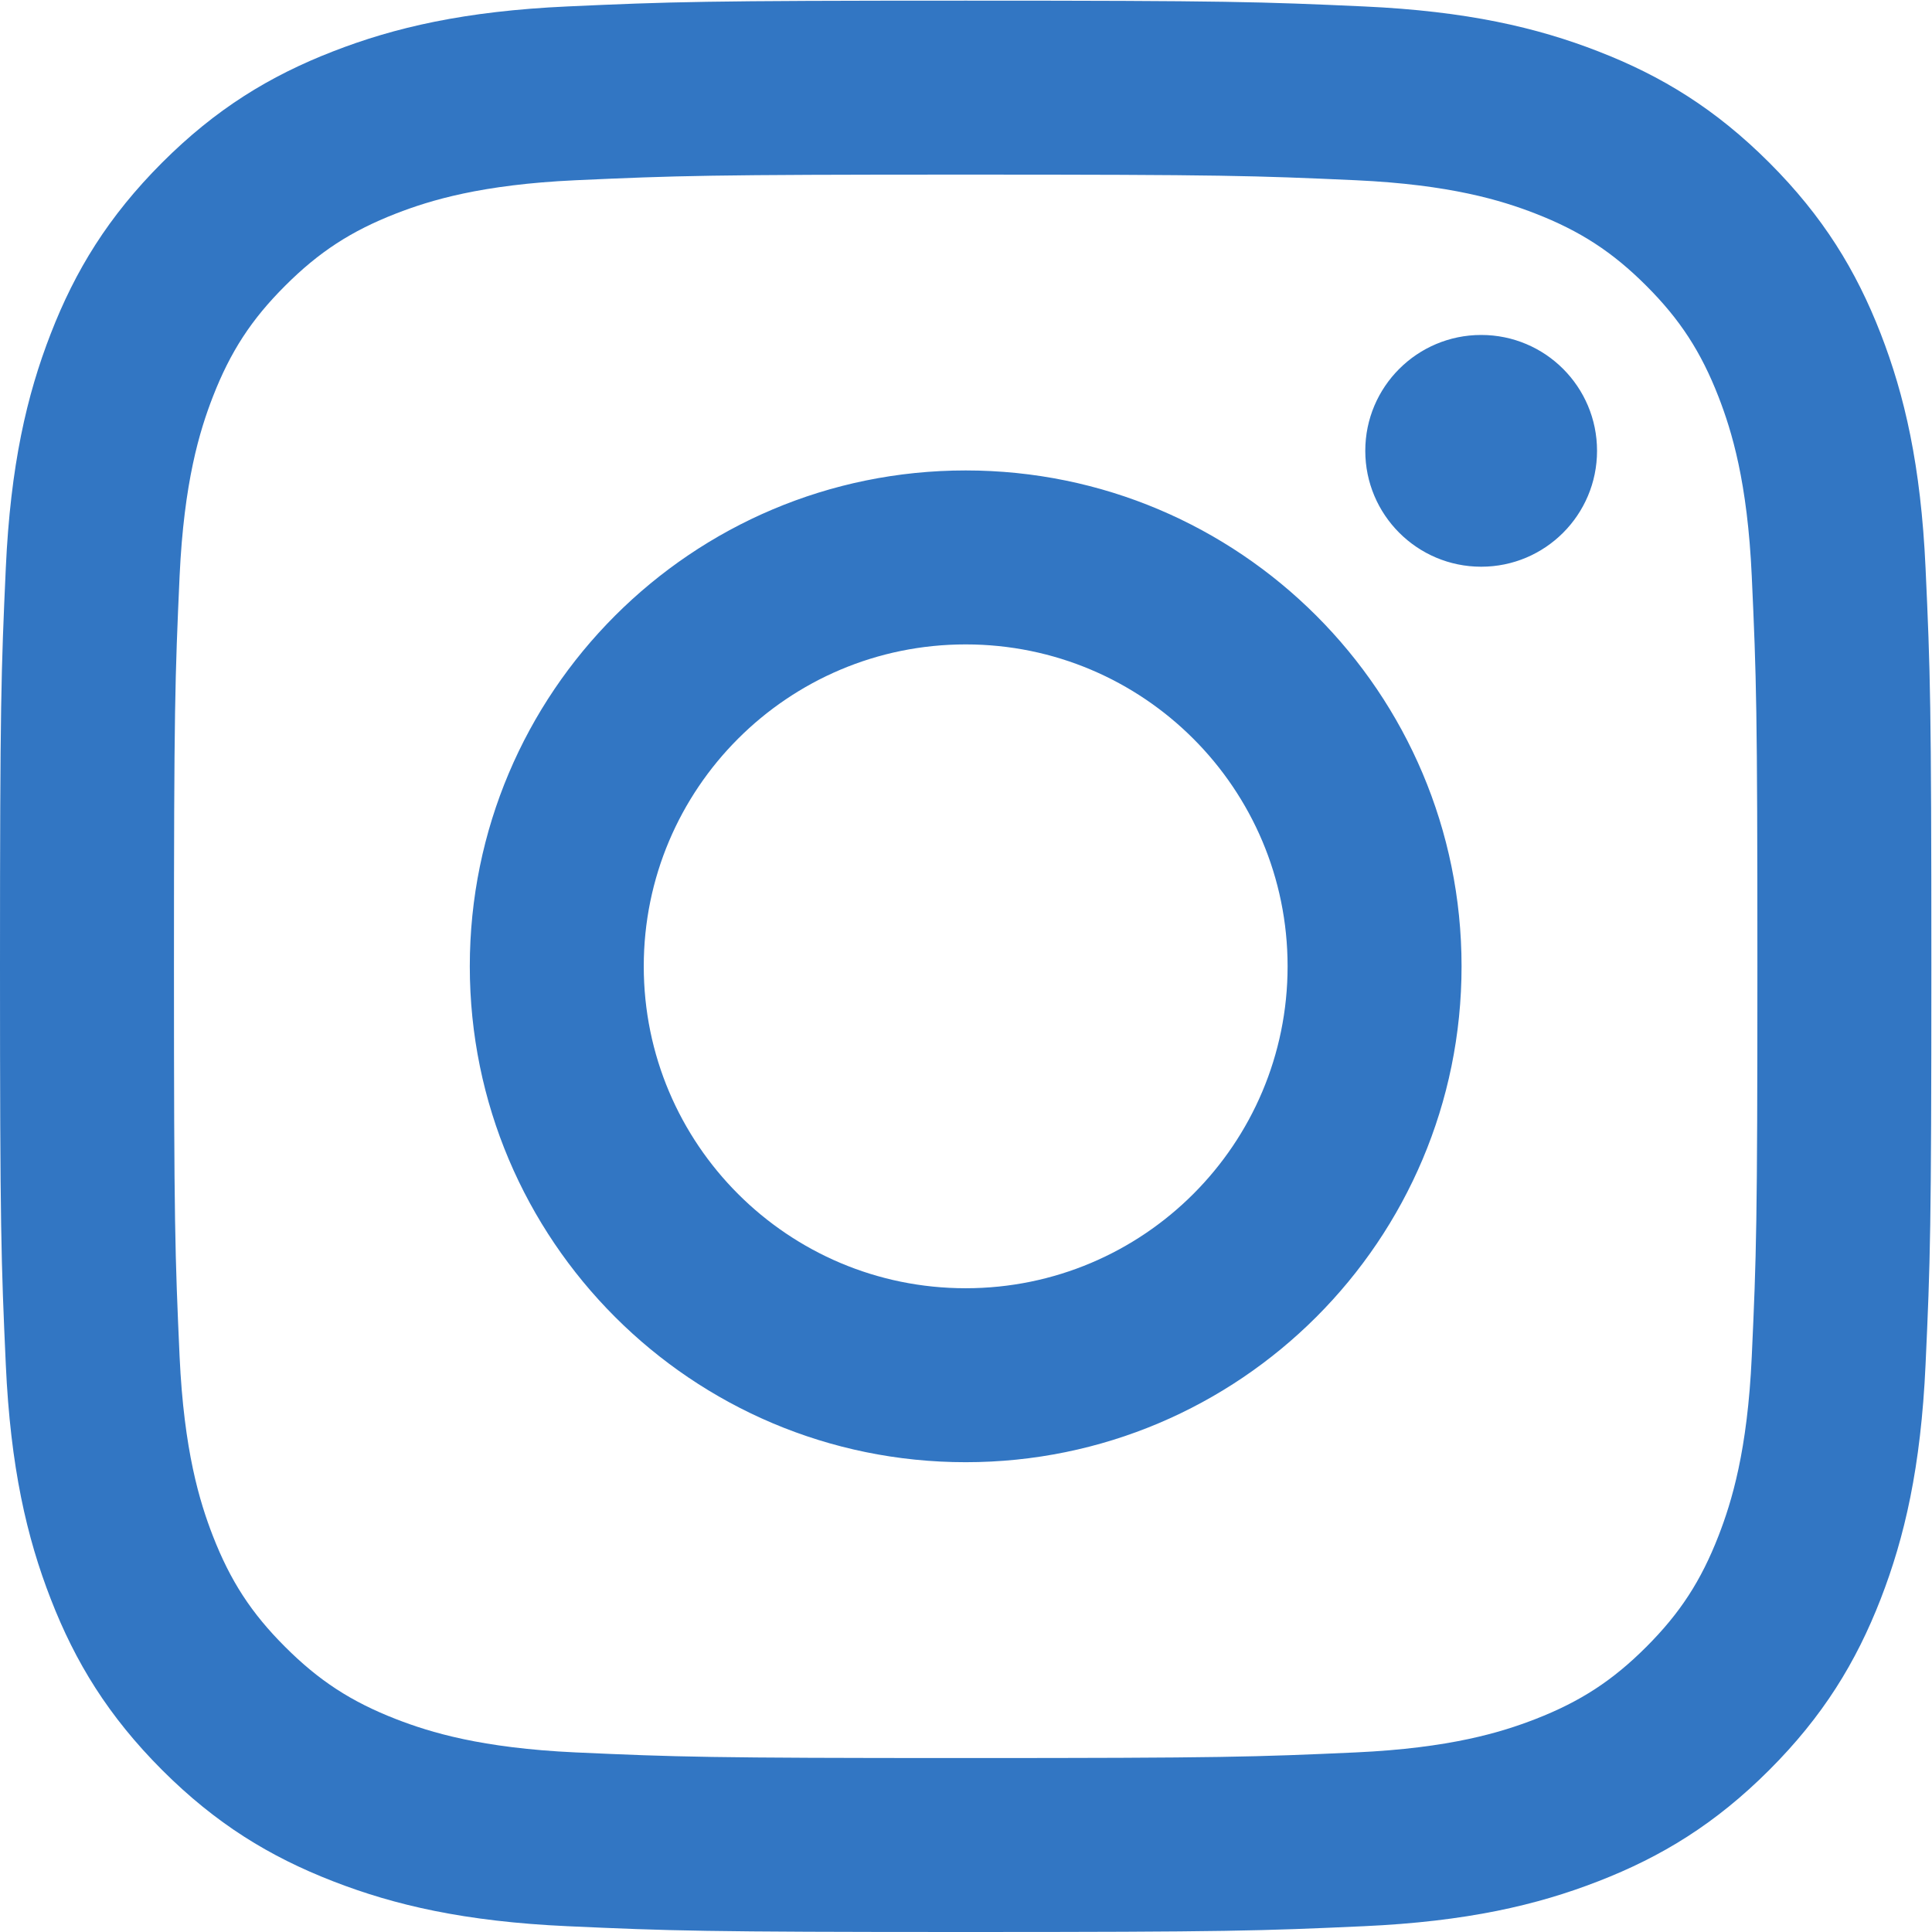
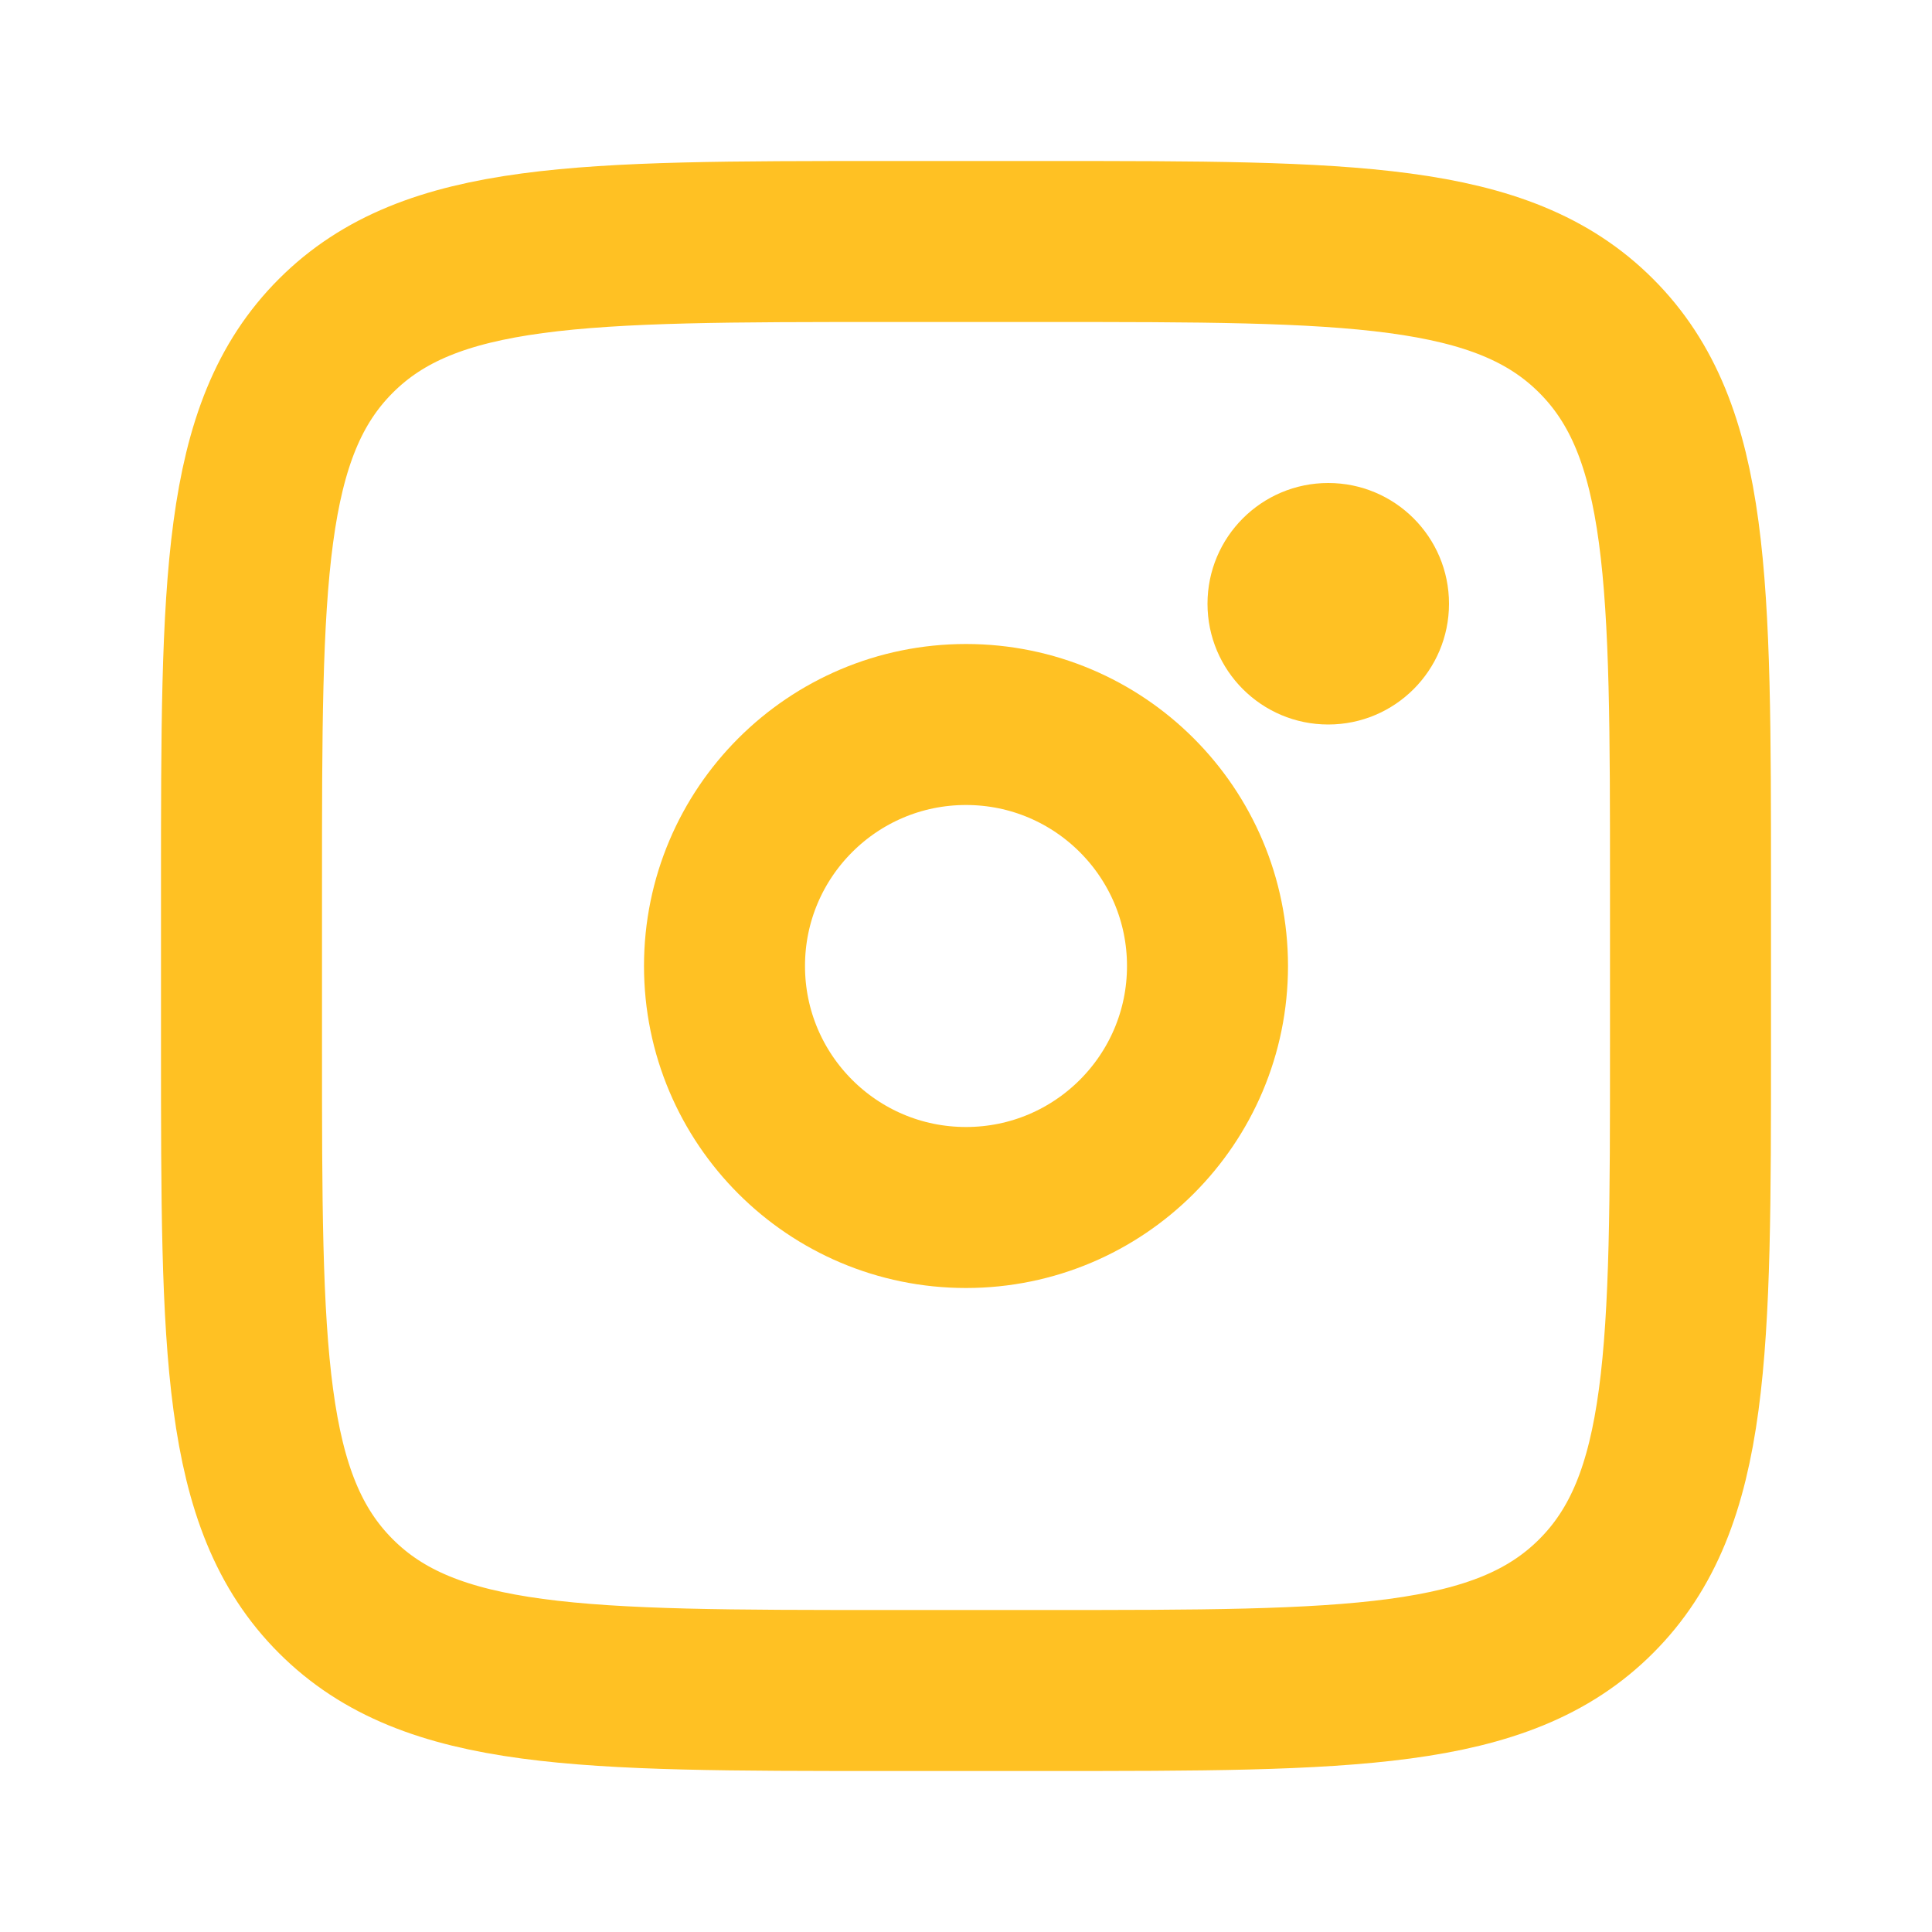
- <svg xmlns="http://www.w3.org/2000/svg" width="30px" height="30px" viewBox="0 0 24 24" id="meteor-icon-kit__regular-instagram" fill="none">
+ <svg xmlns="http://www.w3.org/2000/svg" width="64px" height="64px" viewBox="0 0 24 24" fill="none">
  <g id="SVGRepo_bgCarrier" stroke-width="0" />
  <g id="SVGRepo_tracerCarrier" stroke-linecap="round" stroke-linejoin="round" />
  <g id="SVGRepo_iconCarrier">
-     <path fill-rule="evenodd" clip-rule="evenodd" d="M11.996 0.008C8.738 0.008 8.33 0.022 7.05 0.08C5.773 0.138 4.901 0.341 4.138 0.638C3.349 0.944 2.68 1.354 2.013 2.021C1.347 2.688 0.936 3.357 0.63 4.146C0.333 4.909 0.13 5.781 0.072 7.058C0.014 8.338 0 8.746 0 12.004C0 15.262 0.014 15.671 0.072 16.95C0.13 18.227 0.333 19.099 0.63 19.862C0.936 20.651 1.347 21.32 2.013 21.987C2.68 22.654 3.349 23.064 4.138 23.37C4.901 23.667 5.773 23.87 7.05 23.928C8.33 23.986 8.738 24 11.996 24C15.254 24 15.663 23.986 16.942 23.928C18.219 23.87 19.091 23.667 19.854 23.37C20.643 23.064 21.312 22.654 21.979 21.987C22.646 21.32 23.056 20.651 23.363 19.862C23.659 19.099 23.862 18.227 23.92 16.95C23.979 15.671 23.992 15.262 23.992 12.004C23.992 8.746 23.979 8.338 23.92 7.058C23.862 5.781 23.659 4.909 23.363 4.146C23.056 3.357 22.646 2.688 21.979 2.021C21.312 1.354 20.643 0.944 19.854 0.638C19.091 0.341 18.219 0.138 16.942 0.08C15.663 0.022 15.254 0.008 11.996 0.008ZM11.996 2.169C15.199 2.169 15.579 2.182 16.844 2.239C18.013 2.293 18.648 2.488 19.071 2.652C19.631 2.87 20.031 3.13 20.451 3.55C20.87 3.969 21.13 4.369 21.348 4.929C21.512 5.352 21.708 5.987 21.761 7.157C21.819 8.421 21.831 8.801 21.831 12.004C21.831 15.207 21.819 15.587 21.761 16.852C21.708 18.021 21.512 18.656 21.348 19.079C21.13 19.639 20.87 20.039 20.451 20.458C20.031 20.878 19.631 21.138 19.071 21.356C18.648 21.52 18.013 21.715 16.844 21.769C15.579 21.826 15.2 21.839 11.996 21.839C8.793 21.839 8.414 21.826 7.149 21.769C5.979 21.715 5.344 21.52 4.921 21.356C4.361 21.138 3.962 20.878 3.542 20.458C3.122 20.039 2.862 19.639 2.644 19.079C2.48 18.656 2.285 18.021 2.231 16.852C2.174 15.587 2.161 15.207 2.161 12.004C2.161 8.801 2.174 8.421 2.231 7.157C2.285 5.987 2.48 5.352 2.644 4.929C2.862 4.369 3.122 3.969 3.542 3.55C3.962 3.13 4.361 2.87 4.921 2.652C5.344 2.488 5.979 2.293 7.149 2.239C8.414 2.182 8.793 2.169 11.996 2.169ZM11.996 16.003C9.788 16.003 7.997 14.213 7.997 12.004C7.997 9.796 9.788 8.005 11.996 8.005C14.205 8.005 15.995 9.796 15.995 12.004C15.995 14.213 14.205 16.003 11.996 16.003ZM11.996 5.844C8.594 5.844 5.836 8.602 5.836 12.004C5.836 15.406 8.594 18.164 11.996 18.164C15.398 18.164 18.156 15.406 18.156 12.004C18.156 8.602 15.398 5.844 11.996 5.844ZM18.4 7.04C19.195 7.04 19.839 6.395 19.839 5.6C19.839 4.805 19.195 4.161 18.4 4.161C17.605 4.161 16.96 4.805 16.96 5.6C16.96 6.395 17.605 7.04 18.4 7.04Z" fill="#3276c3" />
+     <path d="M3 11C3 7.229 3 5.343 4.172 4.172C5.343 3 7.229 3 11 3H13C16.771 3 18.657 3 19.828 4.172C21 5.343 21 7.229 21 11V13C21 16.771 21 18.657 19.828 19.828C18.657 21 16.771 21 13 21H11C7.229 21 5.343 21 4.172 19.828C3 18.657 3 16.771 3 13V11Z" stroke="#ffc123" stroke-width="2" />
+     <circle cx="16.5" cy="7.5" r="1.5" fill="#ffc123" />
+     <circle cx="12" cy="12" r="3" stroke="#ffc123" stroke-width="2" />
  </g>
</svg>
